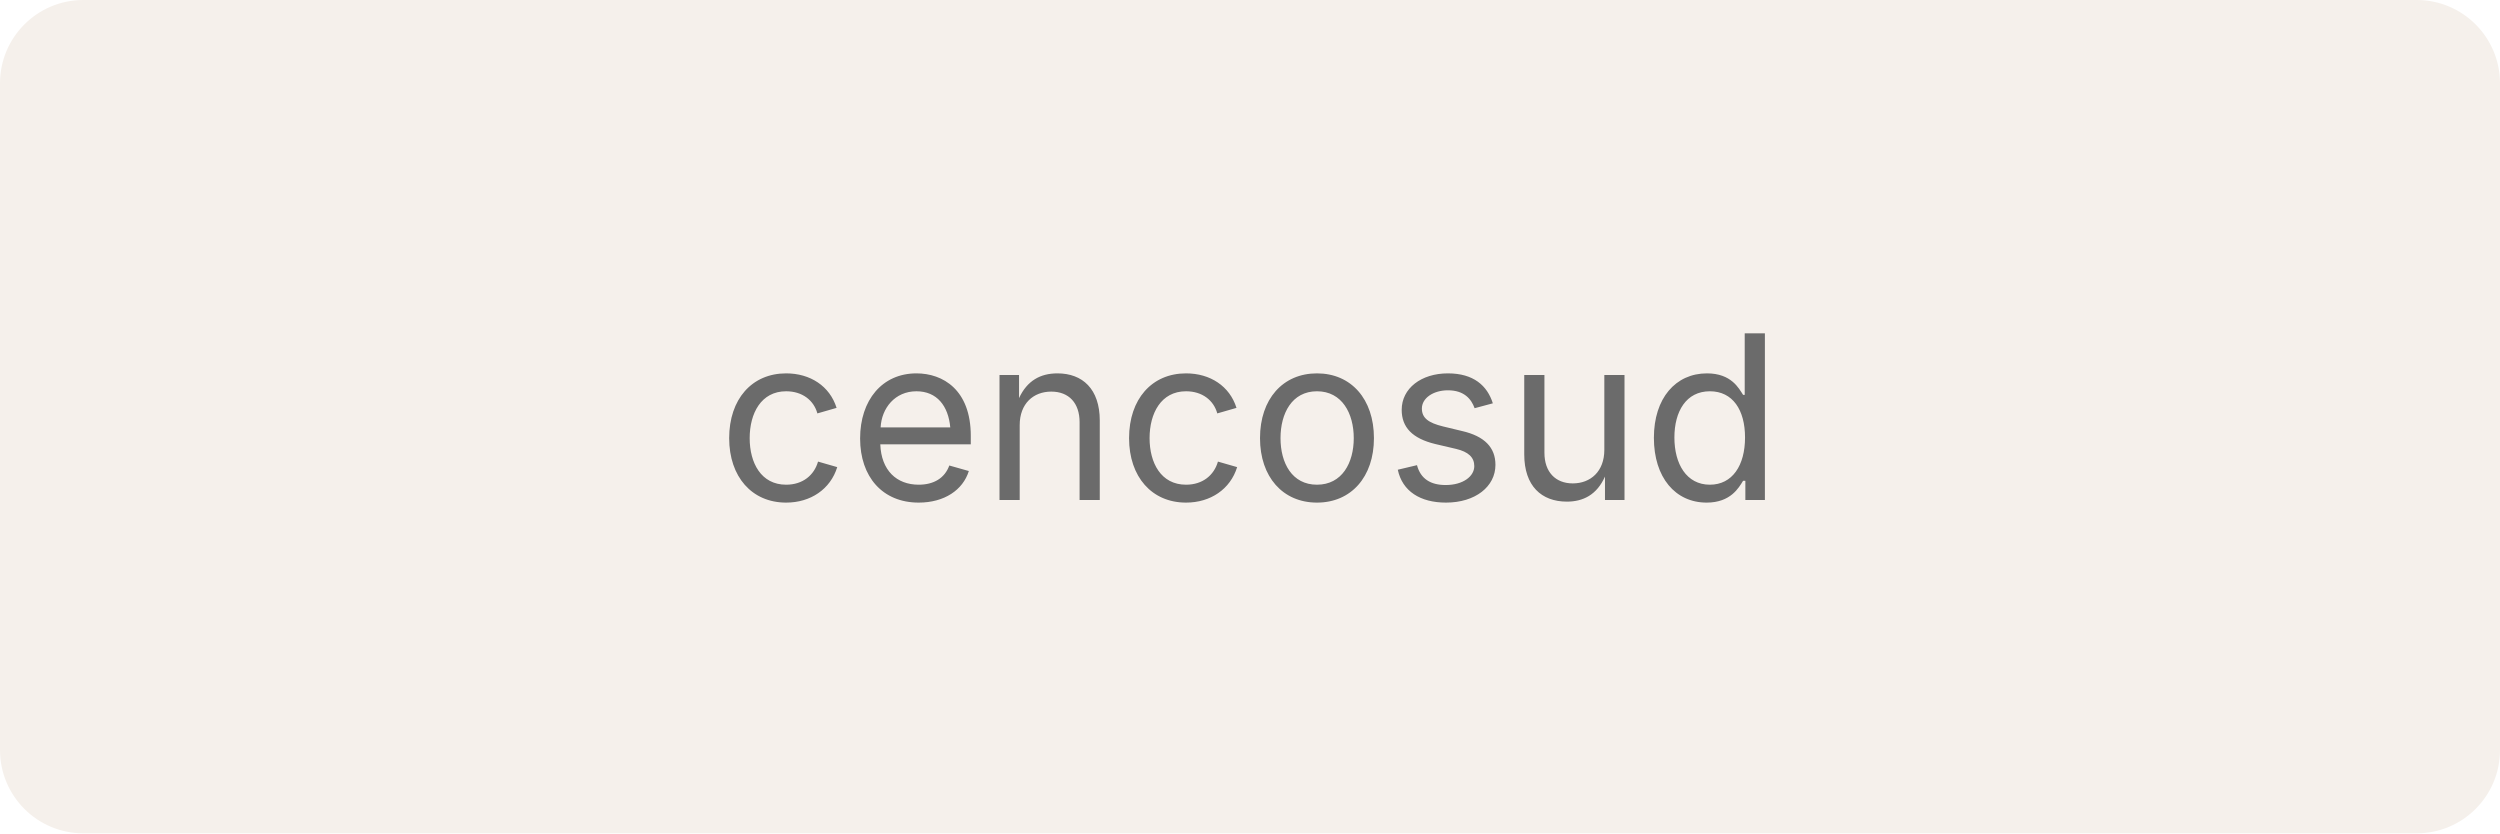
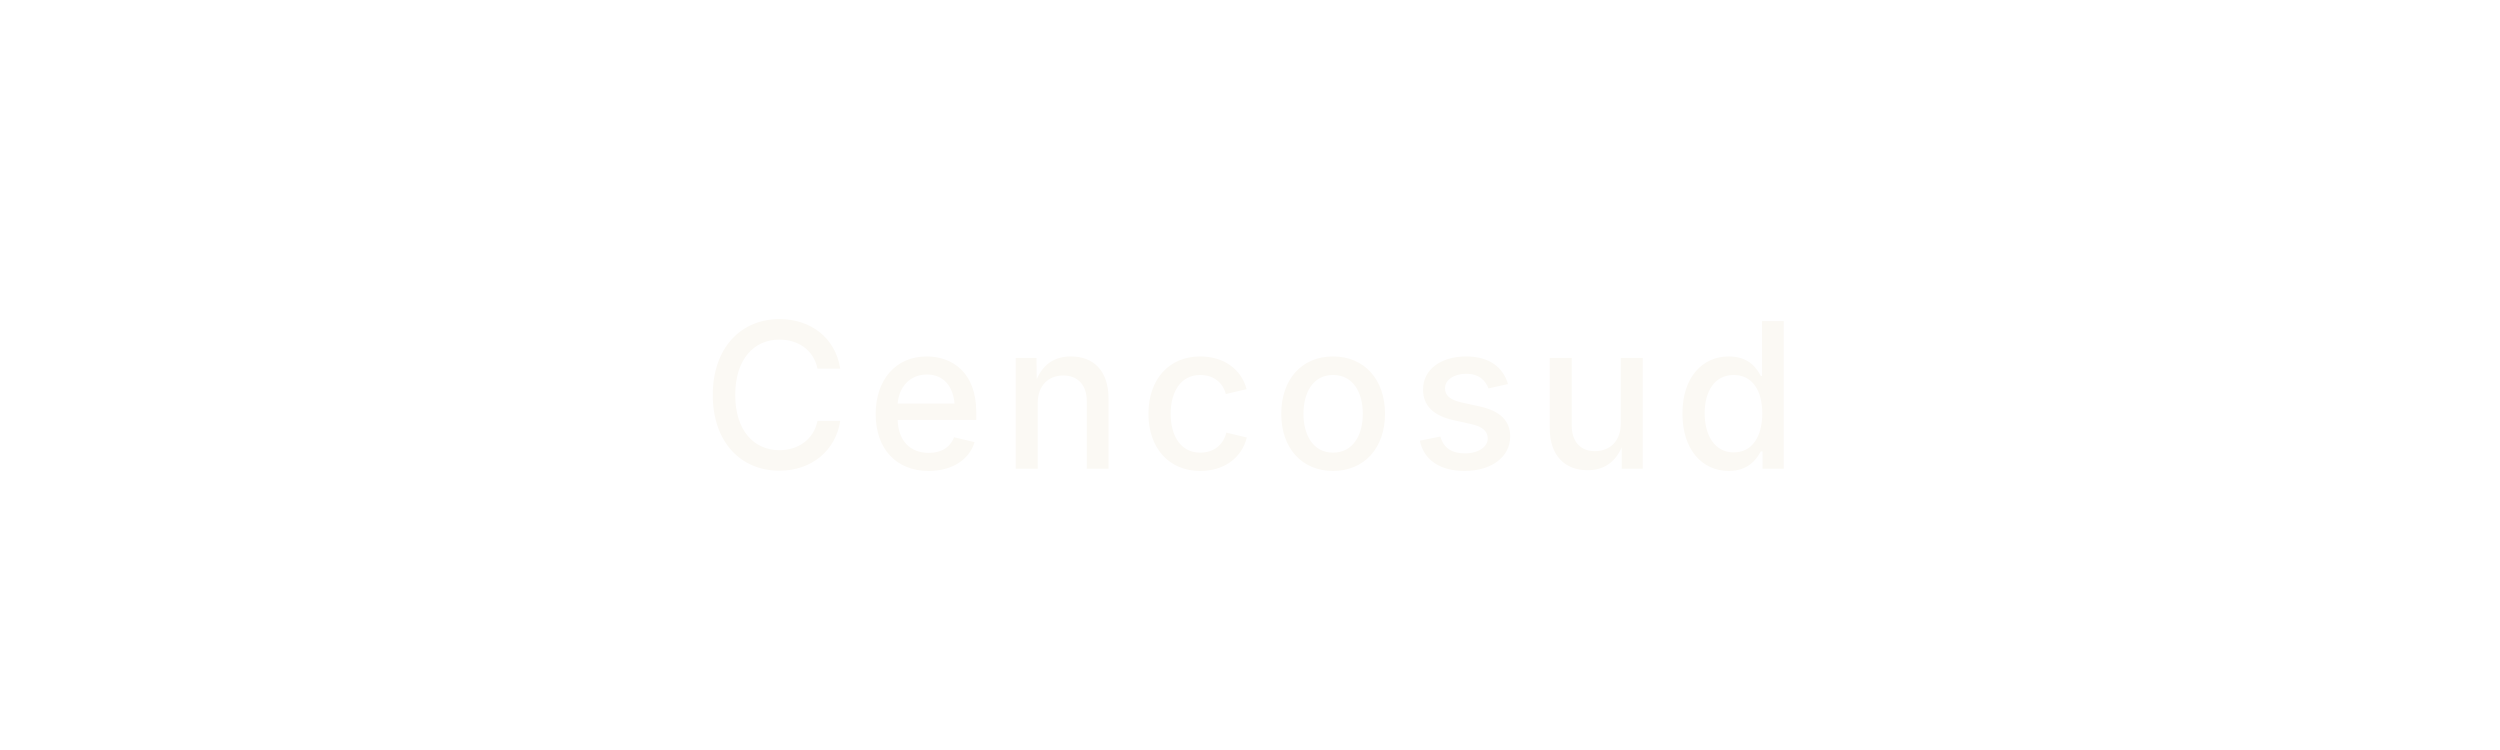
- <svg xmlns="http://www.w3.org/2000/svg" width="120" height="40" viewBox="0 0 120 40">
-   <rect width="120" height="40" fill="#F5F0EB" rx="4" />
-   <text x="60" y="24" text-anchor="middle" font-family="Inter,sans-serif" font-size="11" fill="#6B6B6B">cencosud</text>
+ <svg xmlns="http://www.w3.org/2000/svg" width="160" height="48" viewBox="0 0 160 48">
+   <text x="80" y="30" text-anchor="middle" font-family="Inter,sans-serif" font-size="13" font-weight="500" fill="#fbf9f4" letter-spacing="1">Cencosud</text>
</svg>
